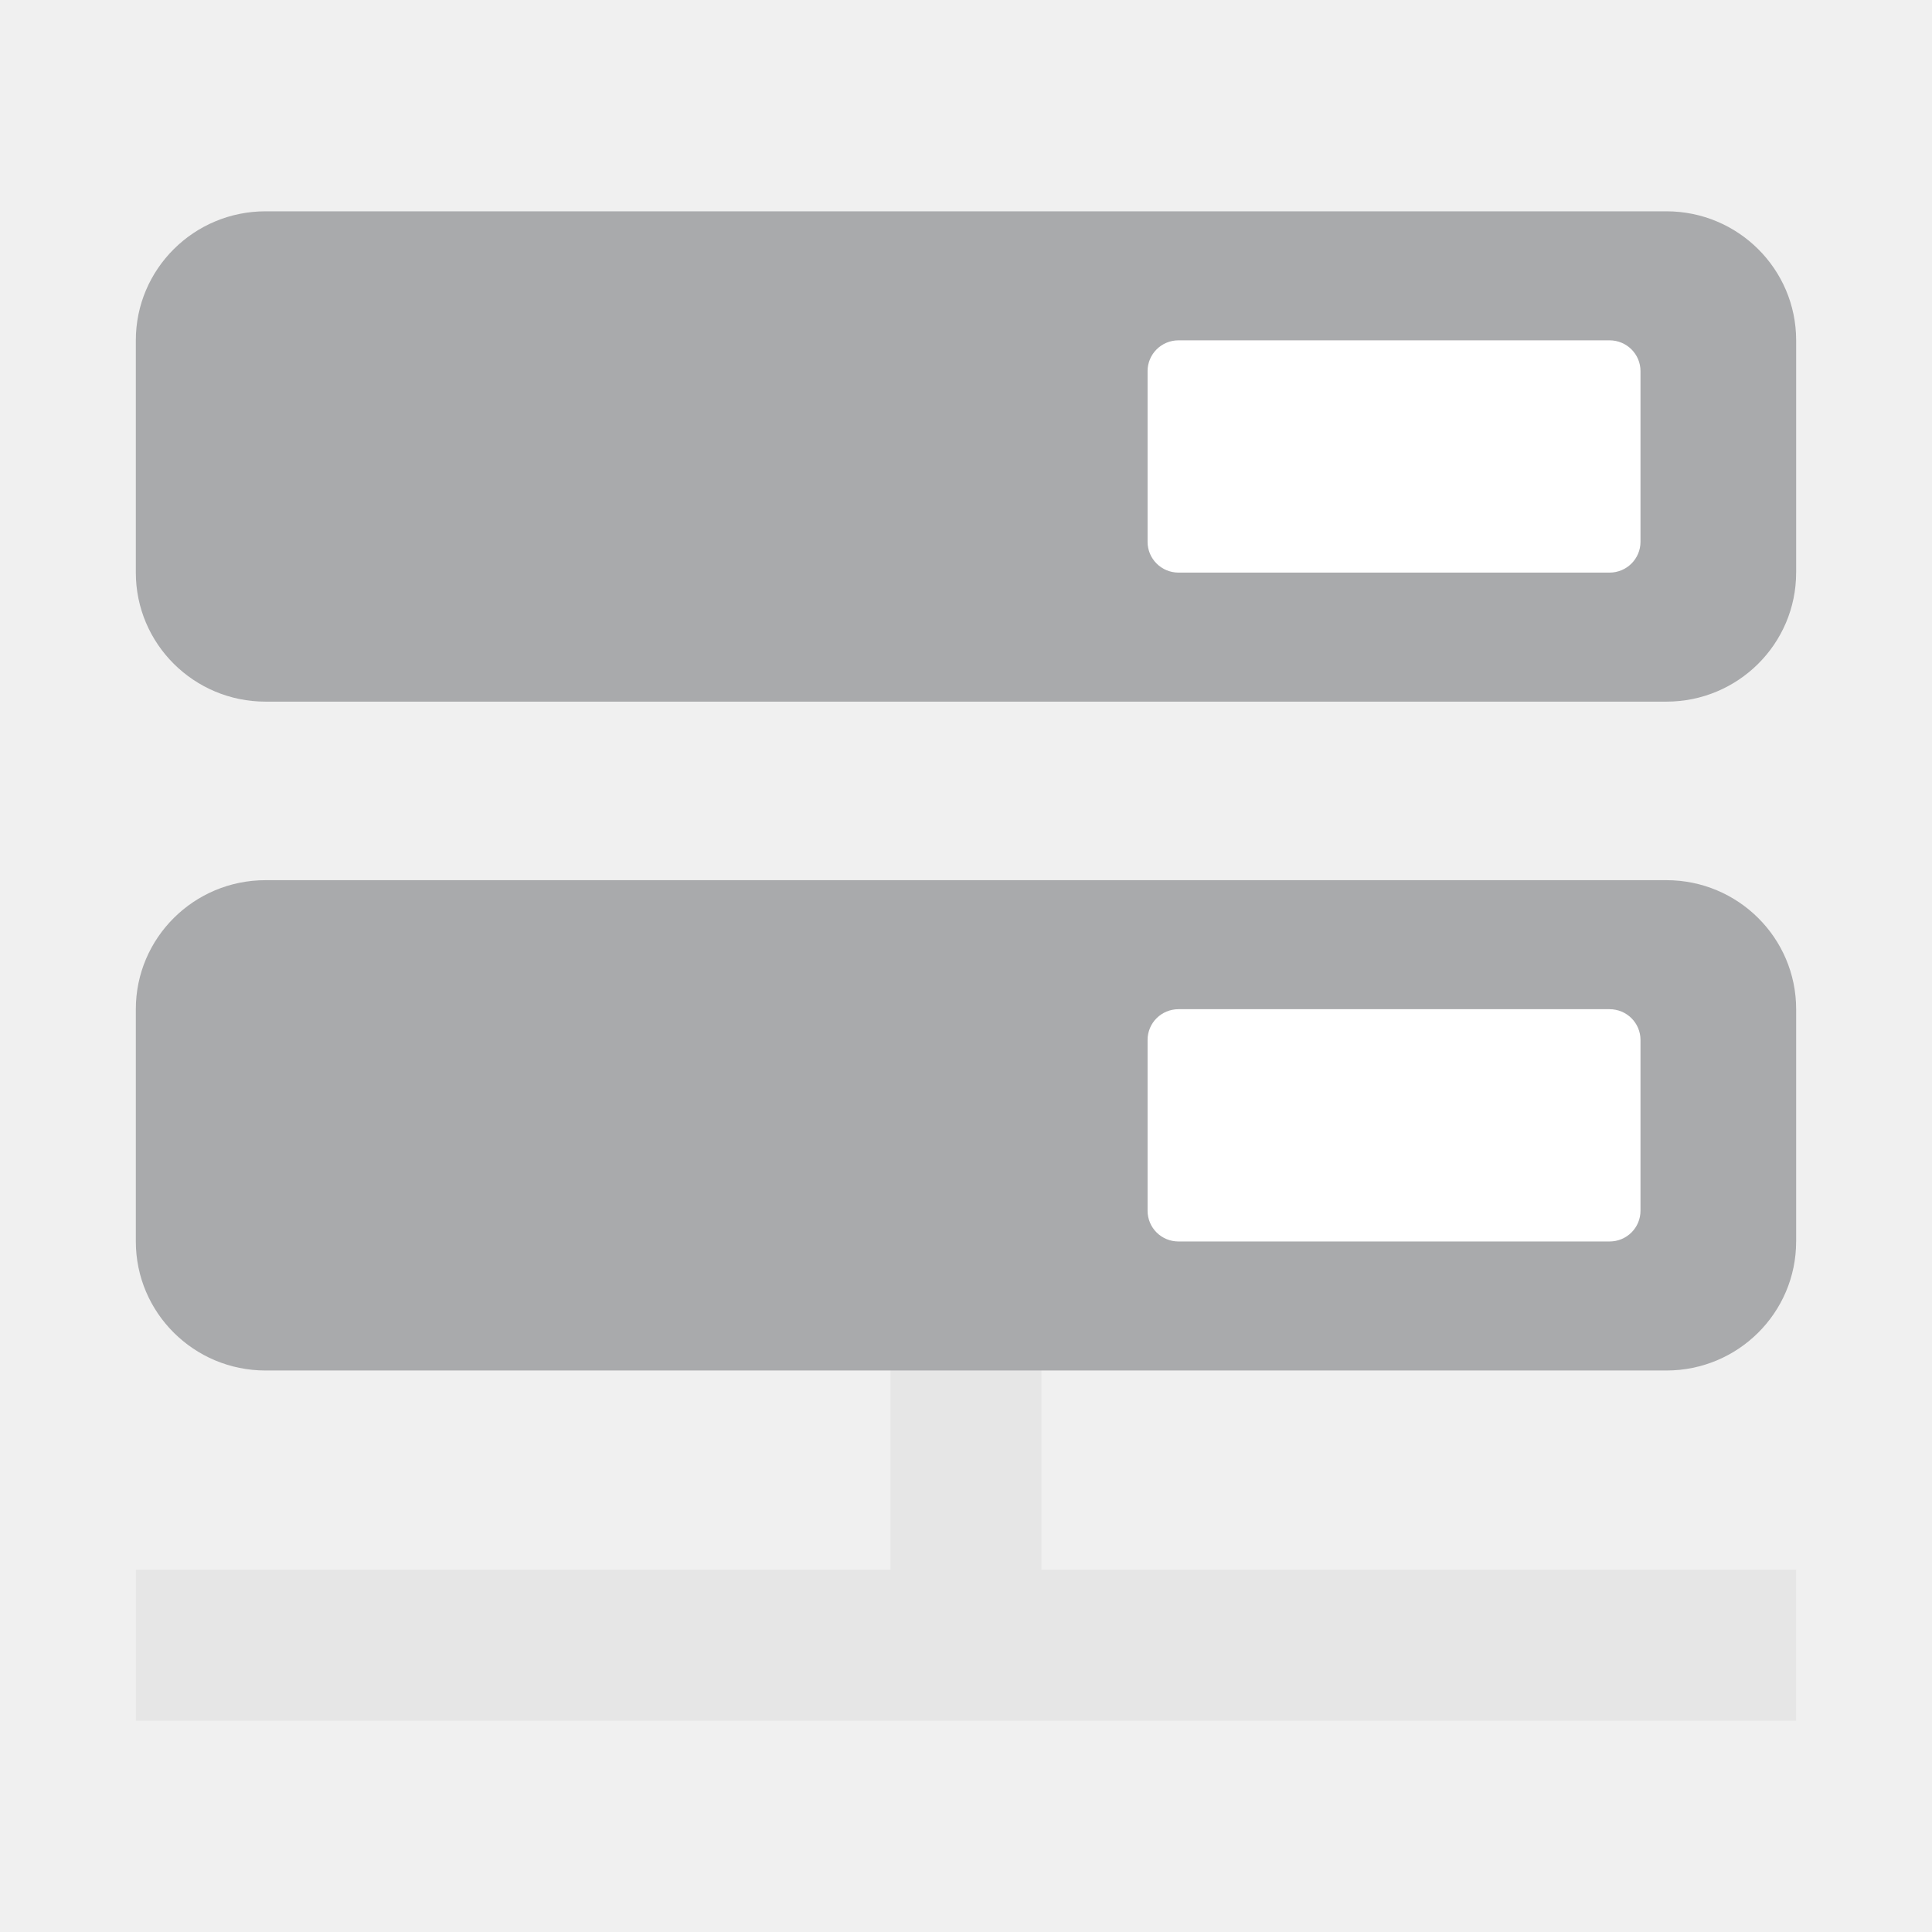
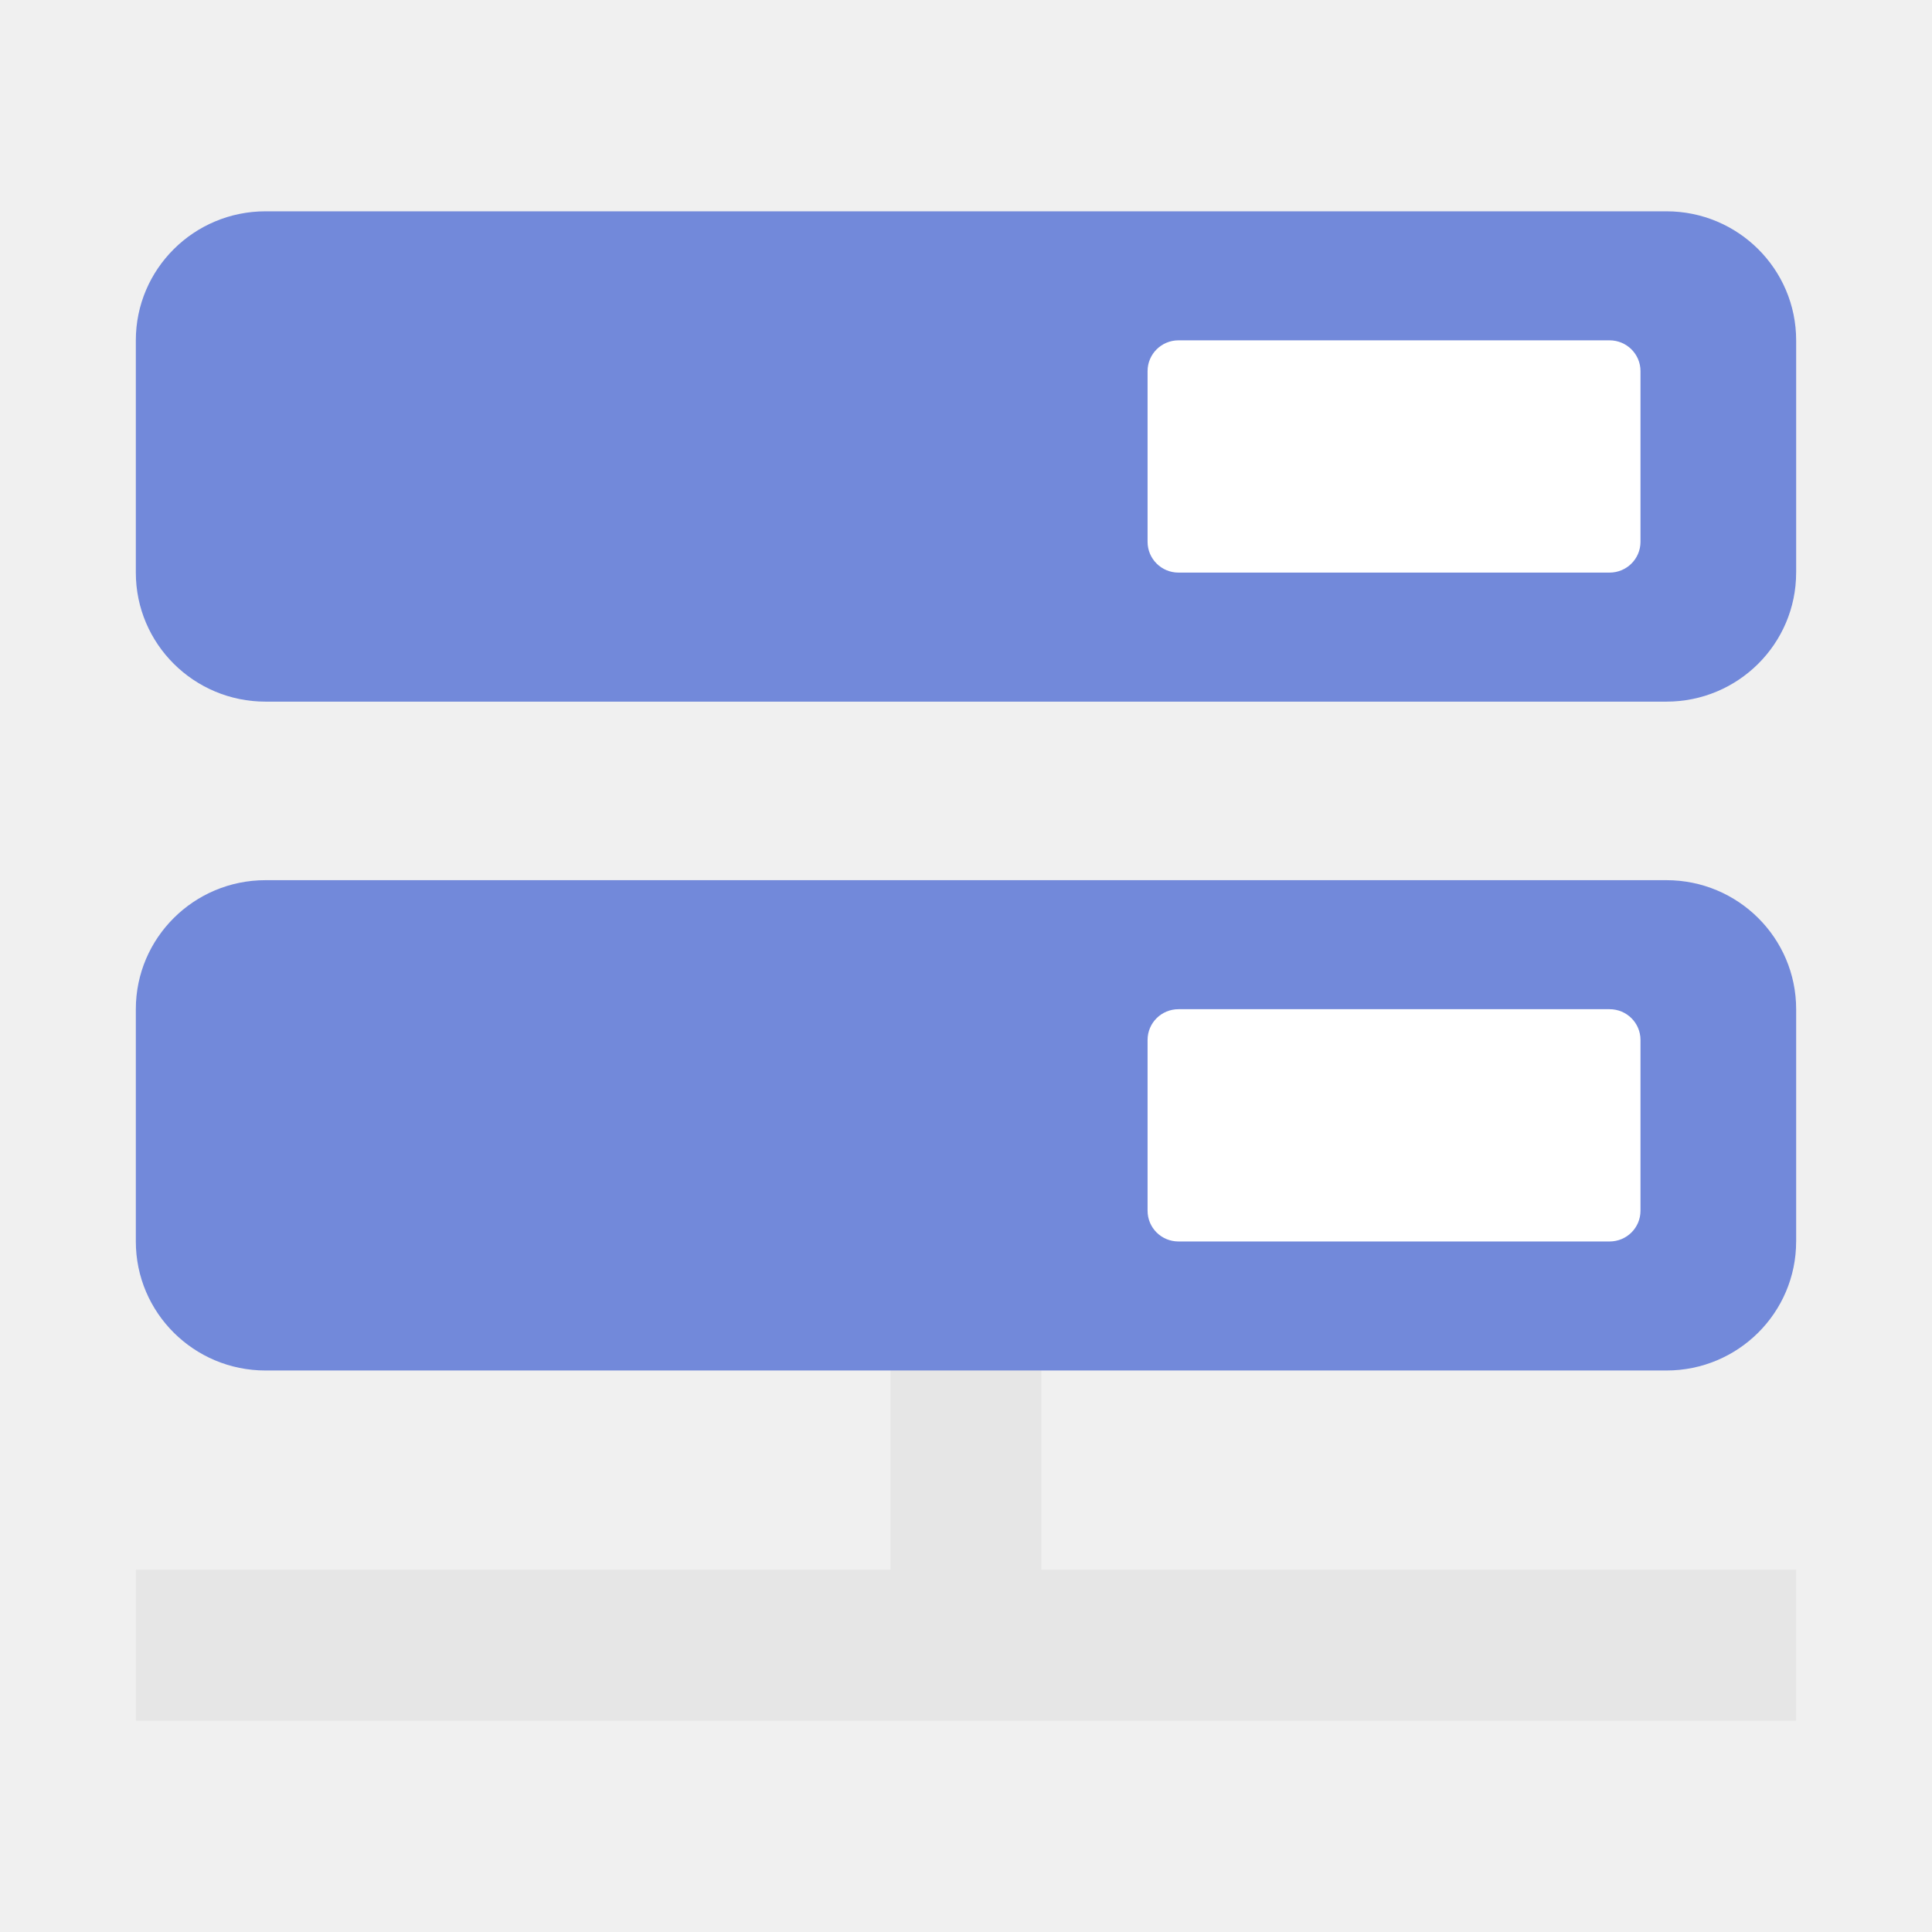
<svg xmlns="http://www.w3.org/2000/svg" width="100%" height="100%" viewBox="0 0 128 128" version="1.1" xml:space="preserve" style="fill-rule:evenodd;clip-rule:evenodd;stroke-linejoin:round;stroke-miterlimit:1.414;" id="svg15444">
  <defs id="defs15461" />
  <rect id="server_green" x="0" y="0" width="128" height="128" style="fill:none;" />
  <rect x="58.999" y="85.408" width="10" height="27.736" style="fill:#e6e6e6" id="rect15447" />
-   <path d="M118.999,37.936c0,4.721 -3.848,8.549 -8.594,8.549l-92.812,0c-4.746,0 -8.594,-3.827 -8.594,-8.549l0,-15.387c0,-4.722 3.848,-8.549 8.594,-8.549l92.813,0c4.746,0 8.594,3.827 8.594,8.549l0,15.387l-0.001,0Z" style="fill:#a9aaac;fill-rule:nonzero;fill-opacity:1" id="path15449" />
-   <path d="M118.999,82.251c0,4.722 -3.848,8.548 -8.594,8.548l-92.812,0c-4.746,0 -8.594,-3.827 -8.594,-8.548l0,-15.389c0,-4.721 3.848,-8.548 8.594,-8.548l92.813,0c4.746,0 8.594,3.827 8.594,8.548l0,15.389l-0.001,0Z" style="fill:#a9aaac;fill-rule:nonzero;fill-opacity:1" id="path15451" />
+   <path d="M118.999,37.936c0,4.721 -3.848,8.549 -8.594,8.549l-92.812,0c-4.746,0 -8.594,-3.827 -8.594,-8.549l0,-15.387c0,-4.722 3.848,-8.549 8.594,-8.549l92.813,0c4.746,0 8.594,3.827 8.594,8.549l0,15.387l-0.001,0Z" style="fill:#7289da;fill-rule:nonzero;fill-opacity:1" id="path15449" />
+   <path d="M118.999,82.251c0,4.722 -3.848,8.548 -8.594,8.548l-92.812,0c-4.746,0 -8.594,-3.827 -8.594,-8.548l0,-15.389c0,-4.721 3.848,-8.548 8.594,-8.548l92.813,0c4.746,0 8.594,3.827 8.594,8.548l0,15.389l-0.001,0Z" style="fill:#7289da;fill-rule:nonzero;fill-opacity:1" id="path15451" />
  <path d="M108.687,80.211c0,1.132 -0.913,2.04 -2.051,2.04l-28.555,0c-1.138,0 -2.051,-0.908 -2.051,-2.04l0,-11.309c0,-1.131 0.913,-2.04 2.051,-2.04l28.555,0c1.138,0 2.051,0.909 2.051,2.04l0,11.309Z" style="fill:#fff;fill-rule:nonzero;" id="path15453" />
  <path d="M108.687,35.897c0,1.126 -0.916,2.039 -2.05,2.039l-28.557,0c-1.134,0 -2.05,-0.913 -2.05,-2.039l0,-11.31c0,-1.125 0.916,-2.039 2.05,-2.039l28.557,0c1.134,0 2.05,0.914 2.05,2.039l0,11.31Z" style="fill:#fff;fill-rule:nonzero;" id="path15455" />
  <rect x="8.999" y="104" width="110" height="10" style="fill:#e6e6e6" id="rect15457" />
</svg>
